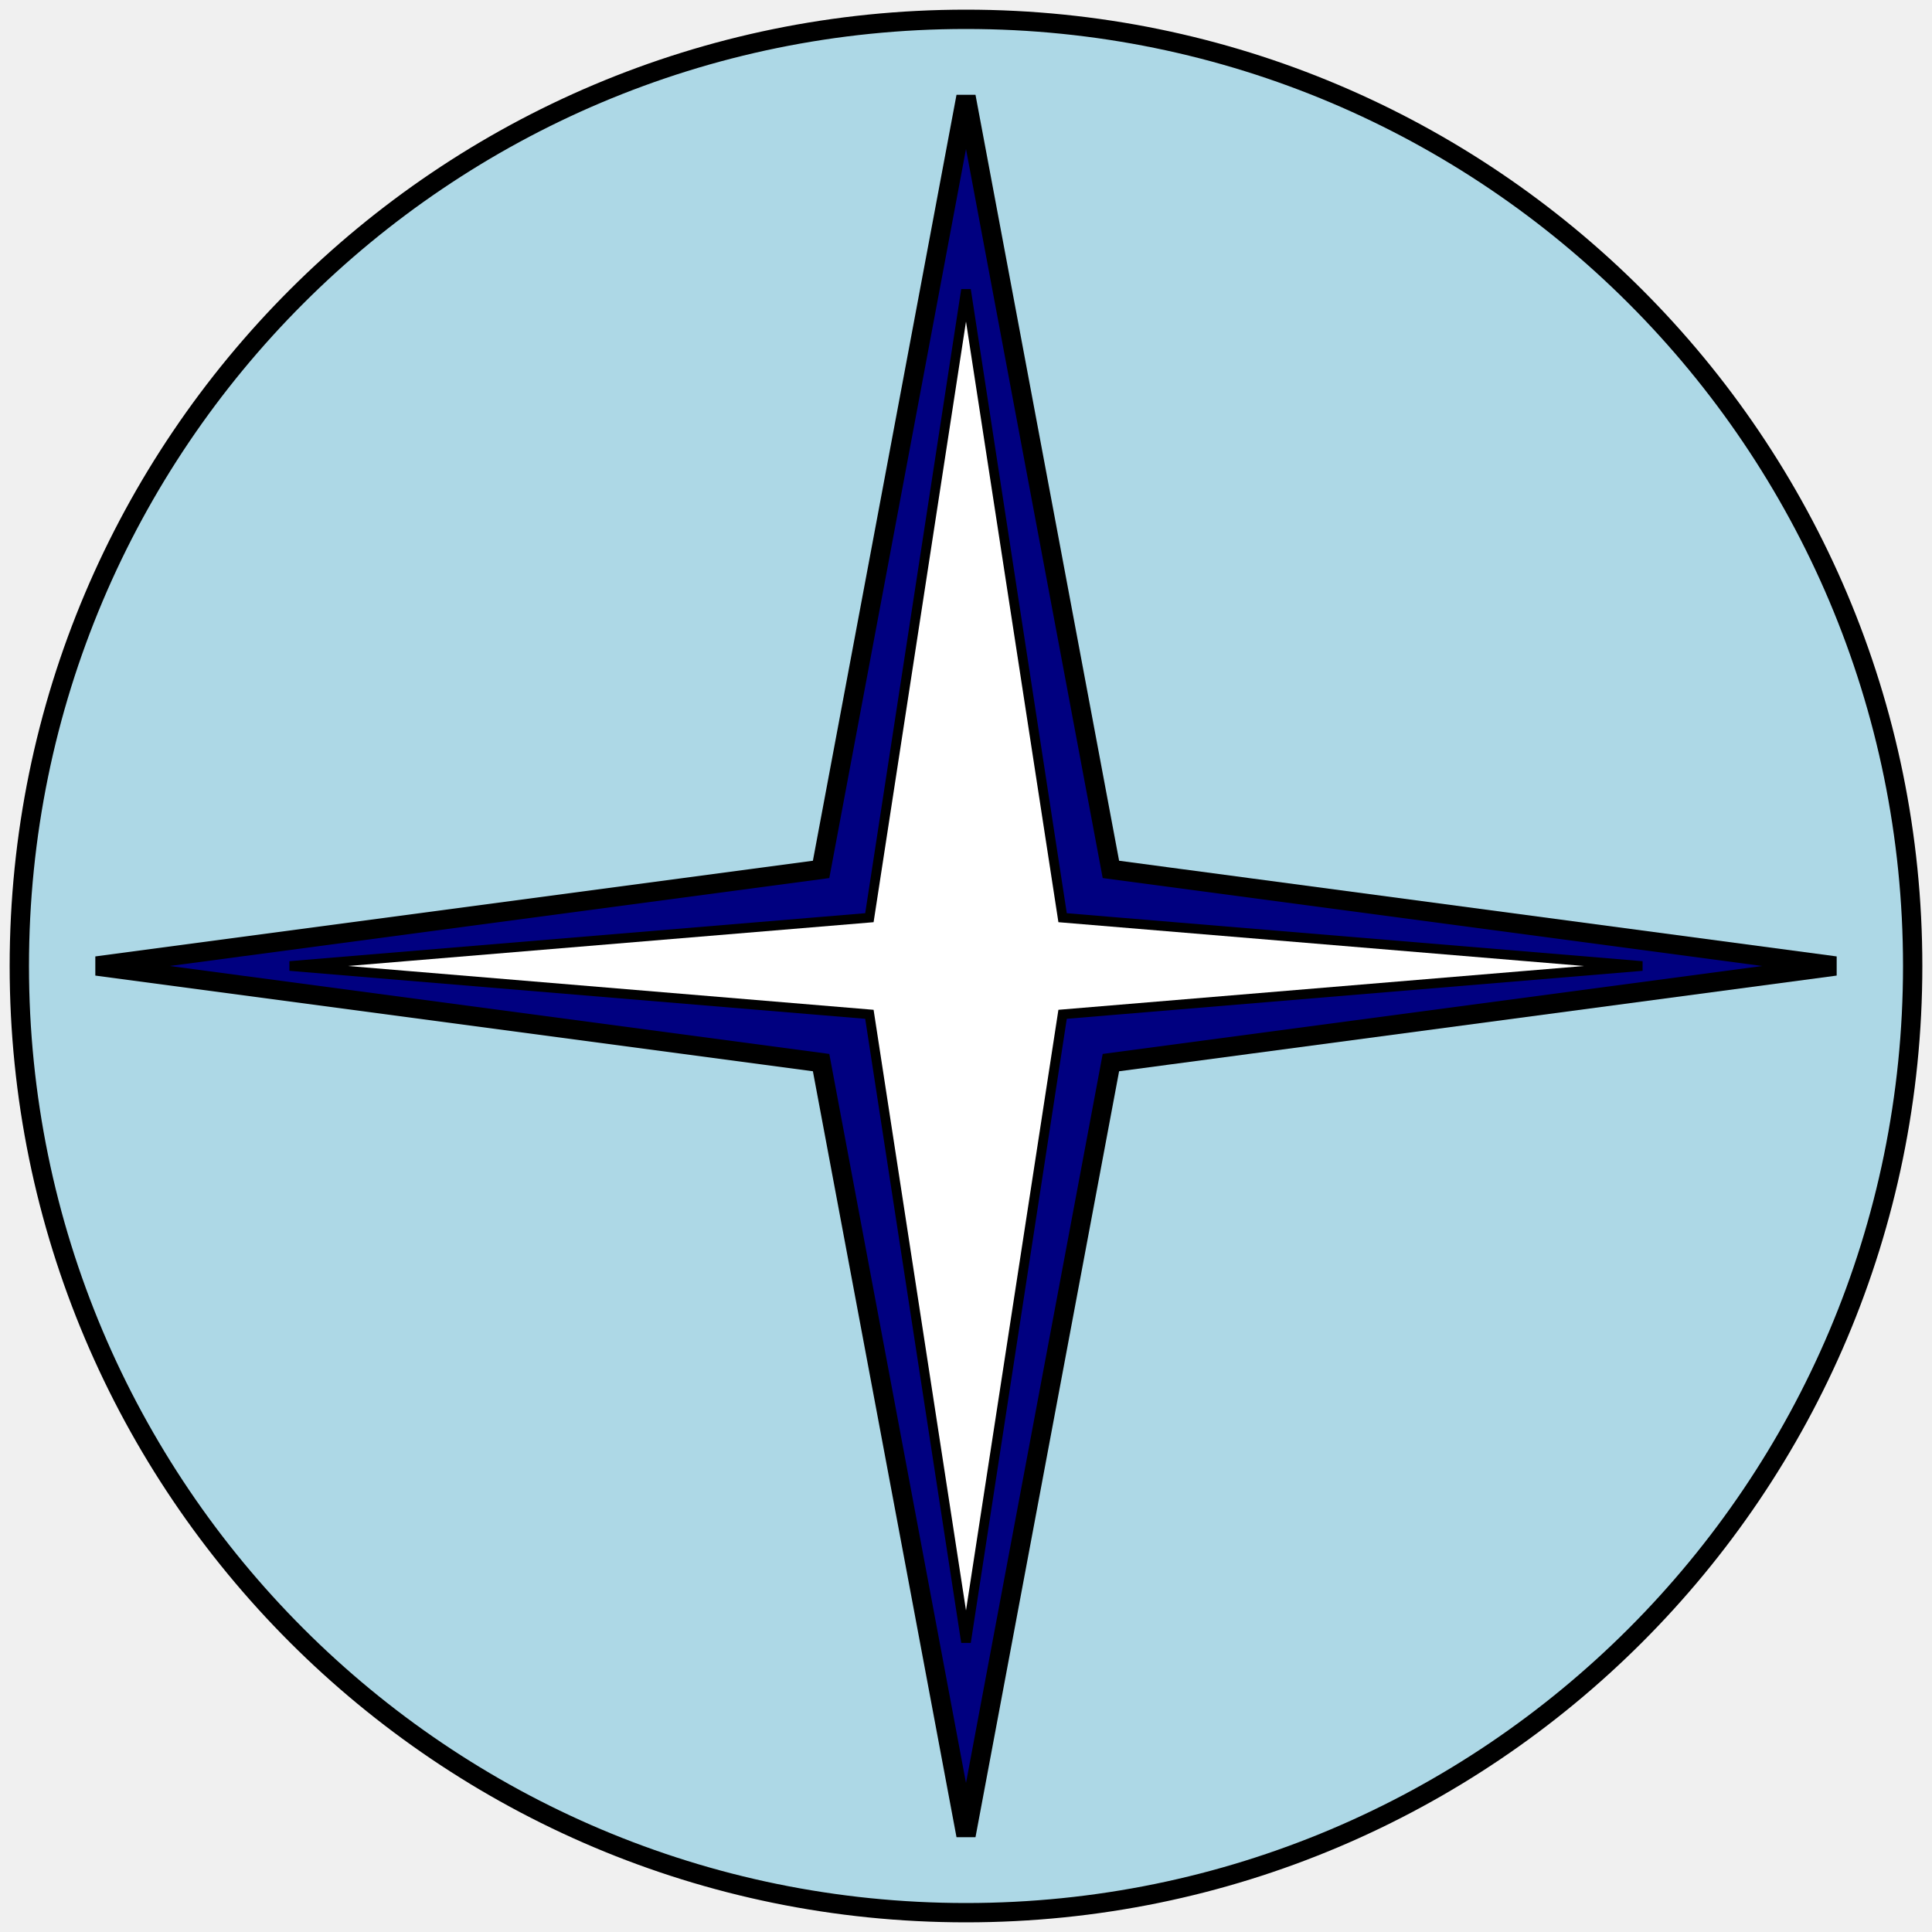
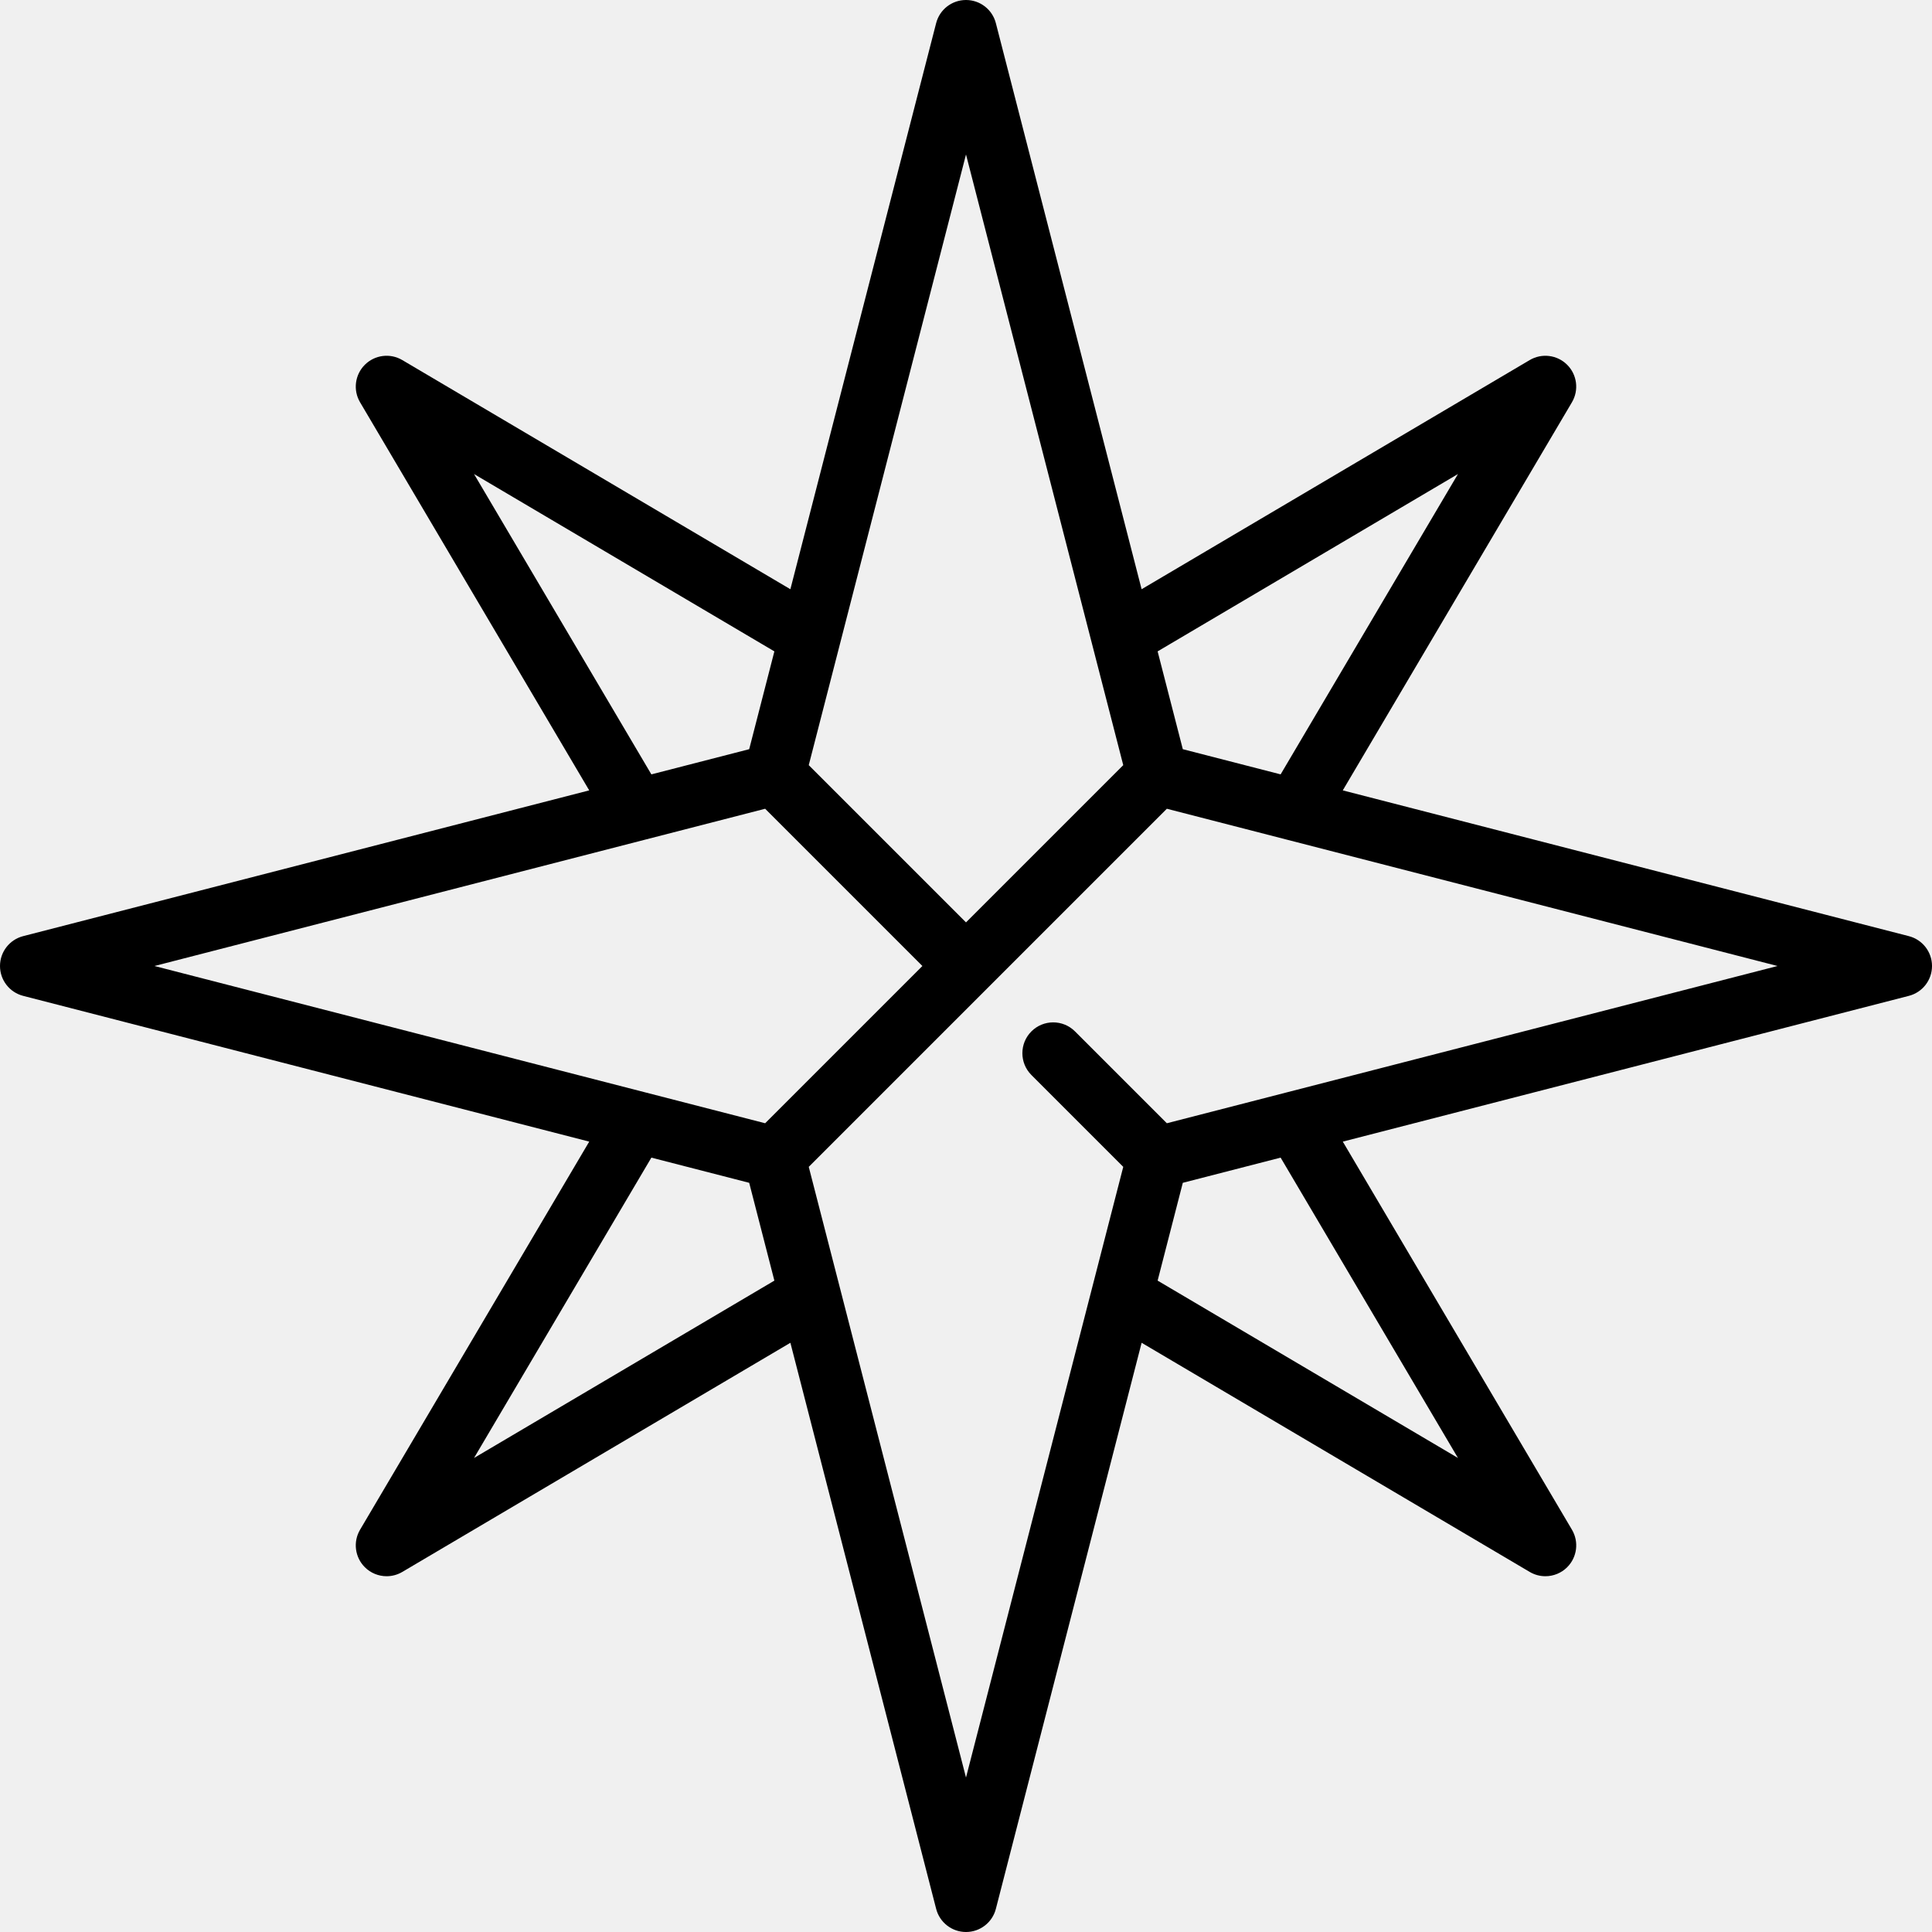
- <svg xmlns="http://www.w3.org/2000/svg" width="200" height="200" viewBox="0 0 200 200">
-   <circle cx="100" cy="100" r="98" fill="lightblue" stroke="black" stroke-width="2" />
-   <polygon points="100,10 115,90 190,100 115,110 100,190 85,110 10,100 85,90" fill="navy" stroke="black" stroke-width="2" />
-   <polygon points="100,30 110,95 170,100 110,105 100,170 90,105 30,100 90,95" fill="white" stroke="black" stroke-width="1" />
+ <svg xmlns="http://www.w3.org/2000/svg" version="1.1" id="Capa_1" x="0px" y="0px" viewBox="0 0 470 470" style="enable-background:new 0 0 470 470;" xml:space="preserve">
+   <g>
+     <path d="M464.37,227.737l-137.711-35.46l55.747-94.413c1.74-2.946,1.265-6.697-1.155-9.117c-2.42-2.42-6.169-2.894-9.117-1.154 l-94.413,55.747L242.263,5.63C241.41,2.316,238.422,0,235,0s-6.41,2.316-7.263,5.63l-35.46,137.711L97.865,87.593 c-2.947-1.742-6.697-1.267-9.117,1.154c-2.419,2.42-2.895,6.171-1.155,9.117l55.747,94.413L5.63,227.737 C2.316,228.59,0,231.578,0,235s2.316,6.41,5.63,7.263l137.711,35.46l-55.747,94.413c-1.74,2.946-1.265,6.697,1.155,9.117 c1.445,1.445,3.365,2.196,5.306,2.196c1.308,0,2.625-0.342,3.811-1.042l94.413-55.747l35.46,137.71 c0.854,3.313,3.841,5.63,7.263,5.63s6.41-2.316,7.263-5.63l35.46-137.711l94.413,55.748c1.187,0.701,2.503,1.042,3.811,1.042 c1.94,0,3.86-0.751,5.306-2.196c2.419-2.42,2.895-6.171,1.155-9.117l-55.747-94.413l137.71-35.46 c3.314-0.853,5.63-3.841,5.63-7.263S467.684,228.59,464.37,227.737z M287.743,287.744l23.796-6.128l43.142,73.065l-73.065-43.143 L287.743,287.744z M313.44,265.638c-0.035,0.009-0.07,0.019-0.106,0.027l-29.473,7.59l-22.344-22.345 c-2.929-2.928-7.678-2.928-10.606,0c-2.929,2.93-2.929,7.678,0,10.607l22.344,22.344l-7.59,29.478 c-0.008,0.033-0.018,0.065-0.025,0.099L235,432.423l-30.644-119.01c-0.004-0.016-7.61-29.552-7.61-29.552l87.115-87.116 l29.302,7.546c0.047,0.012,119.26,30.709,119.26,30.709L313.44,265.638z M287.743,182.256l-6.127-23.795l73.065-43.143 l-43.142,73.064L287.743,182.256z M265.644,156.587c0.004,0.016,7.61,29.552,7.61,29.552L235,224.393l-38.254-38.254l7.59-29.478 c0.008-0.033,0.018-0.065,0.025-0.099L235,37.577L265.644,156.587z M182.257,182.256l-23.796,6.128l-43.142-73.065l73.065,43.143 L182.257,182.256z M186.139,196.745L224.393,235l-38.254,38.255L37.577,235L186.139,196.745z M182.257,287.744l6.127,23.795 l-73.065,43.143l43.142-73.064L182.257,287.744z" />
+   </g>
</svg>
